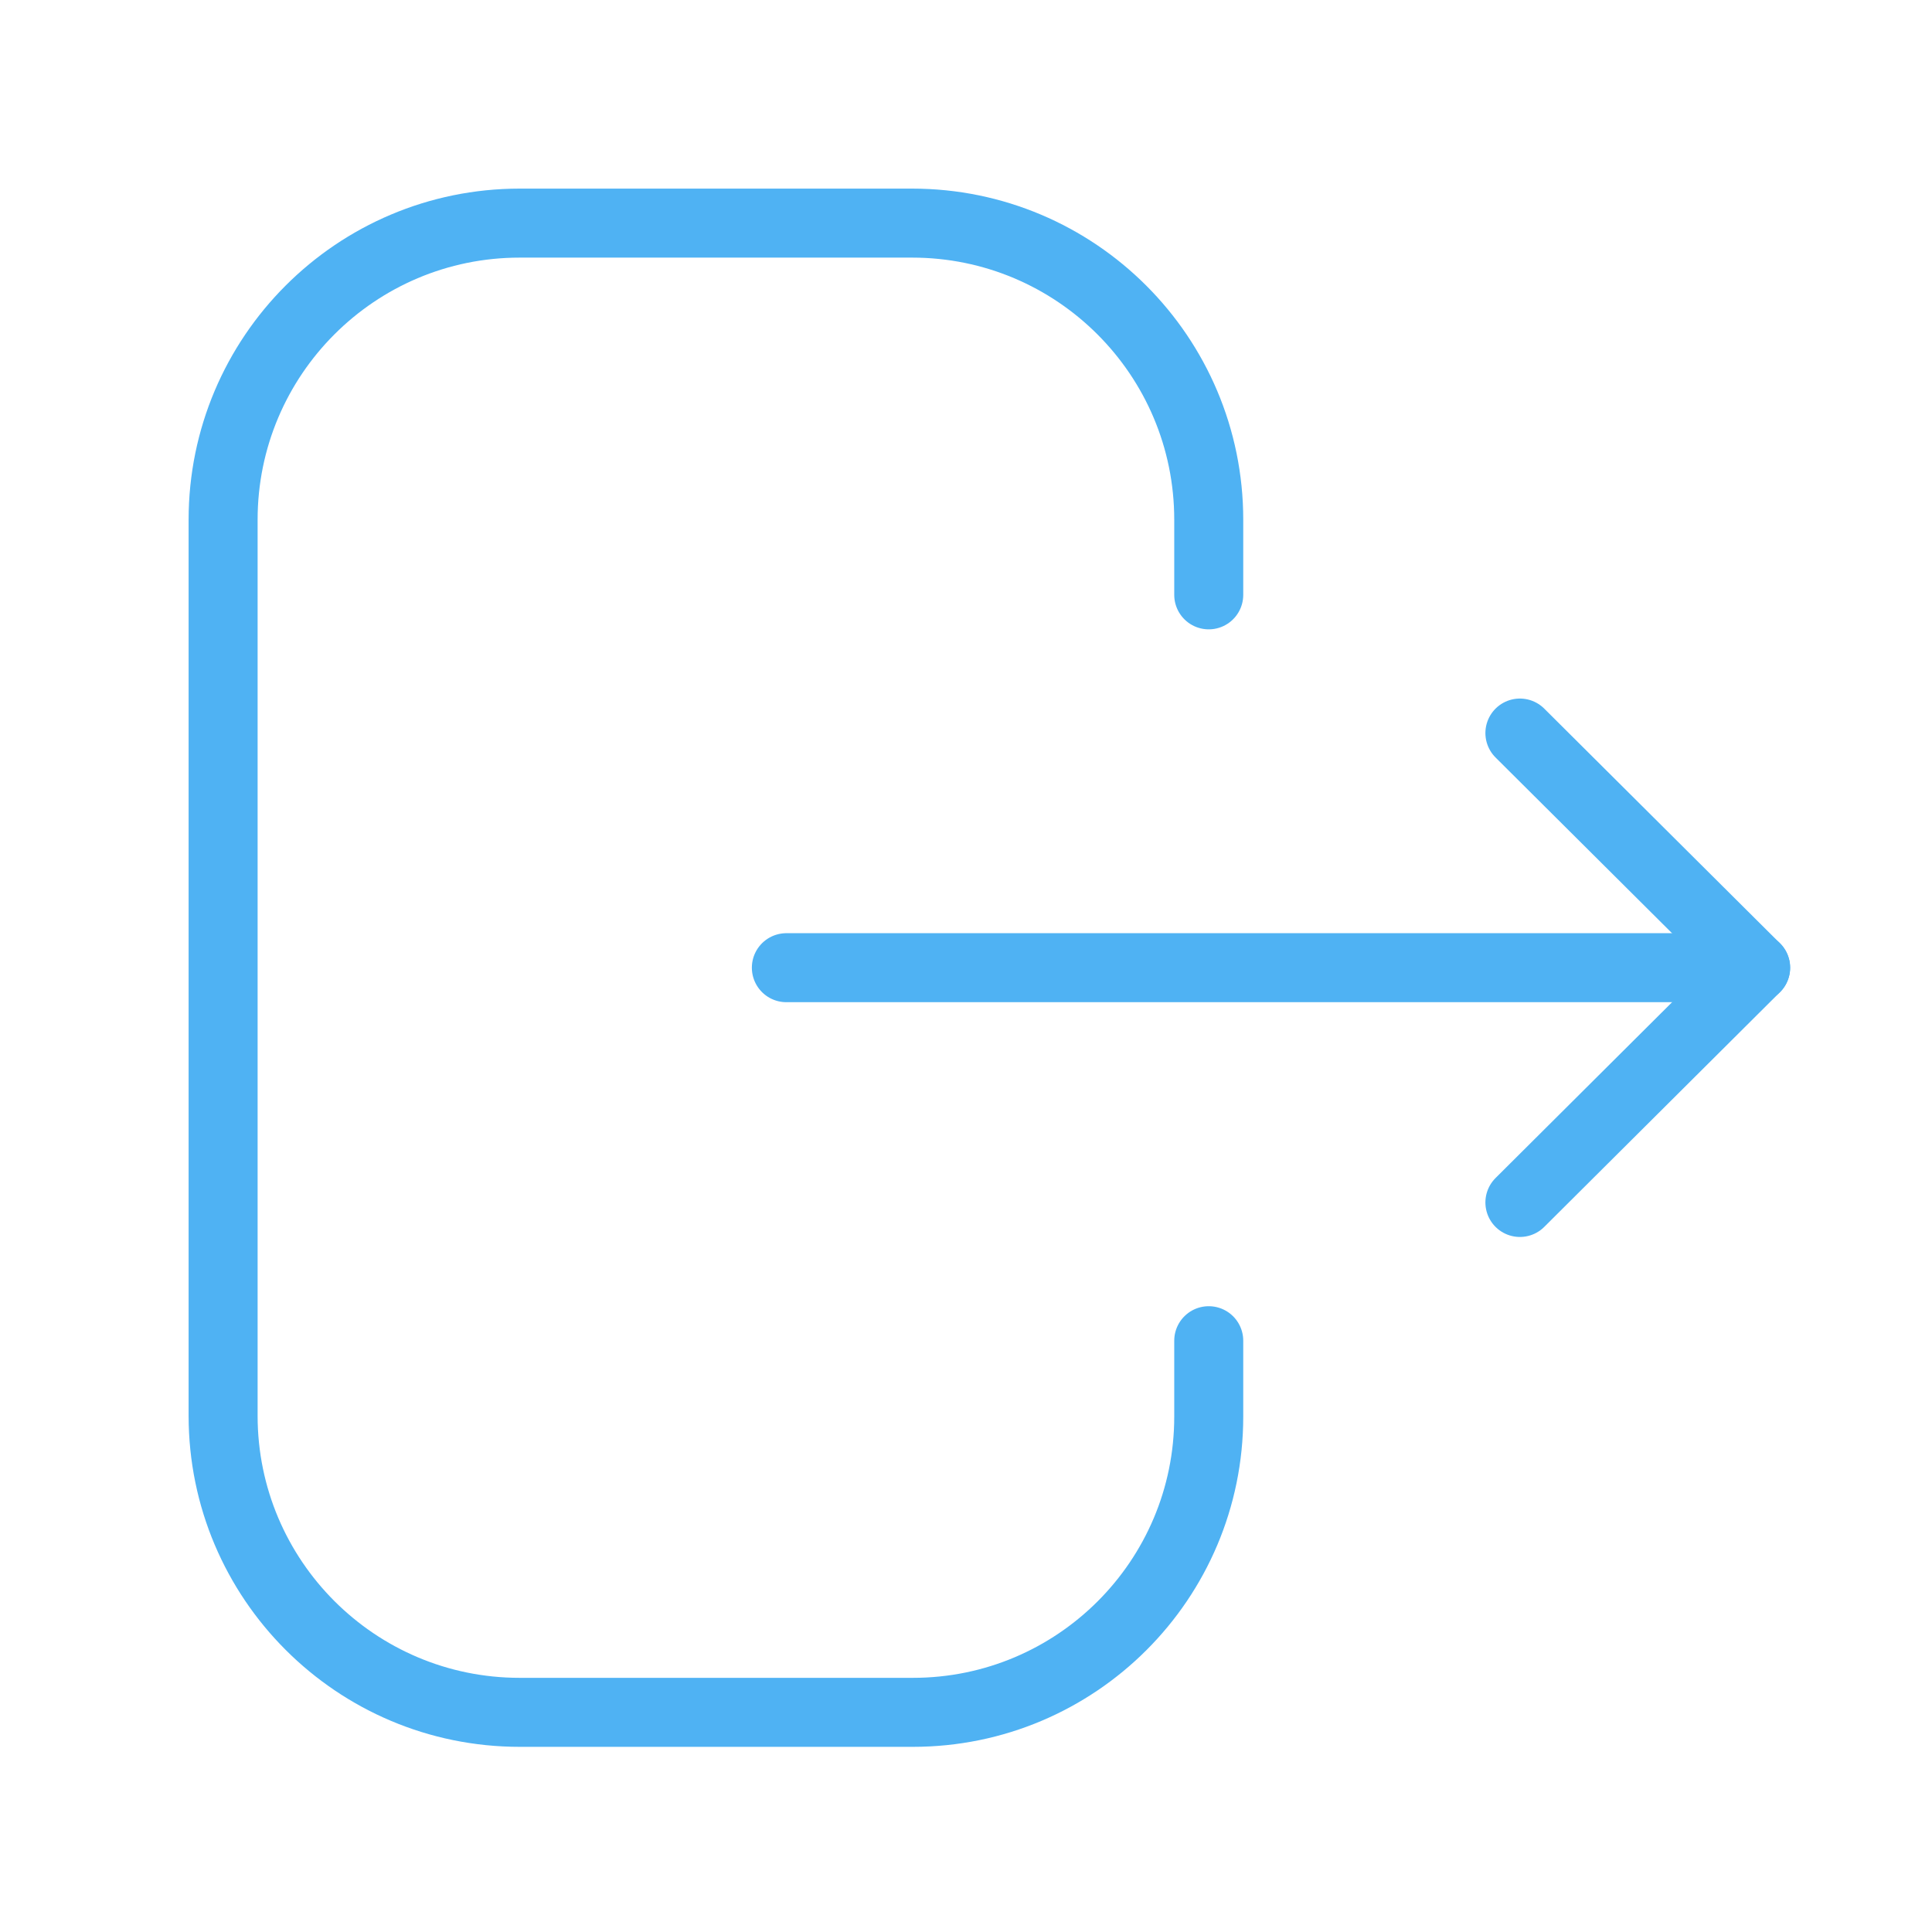
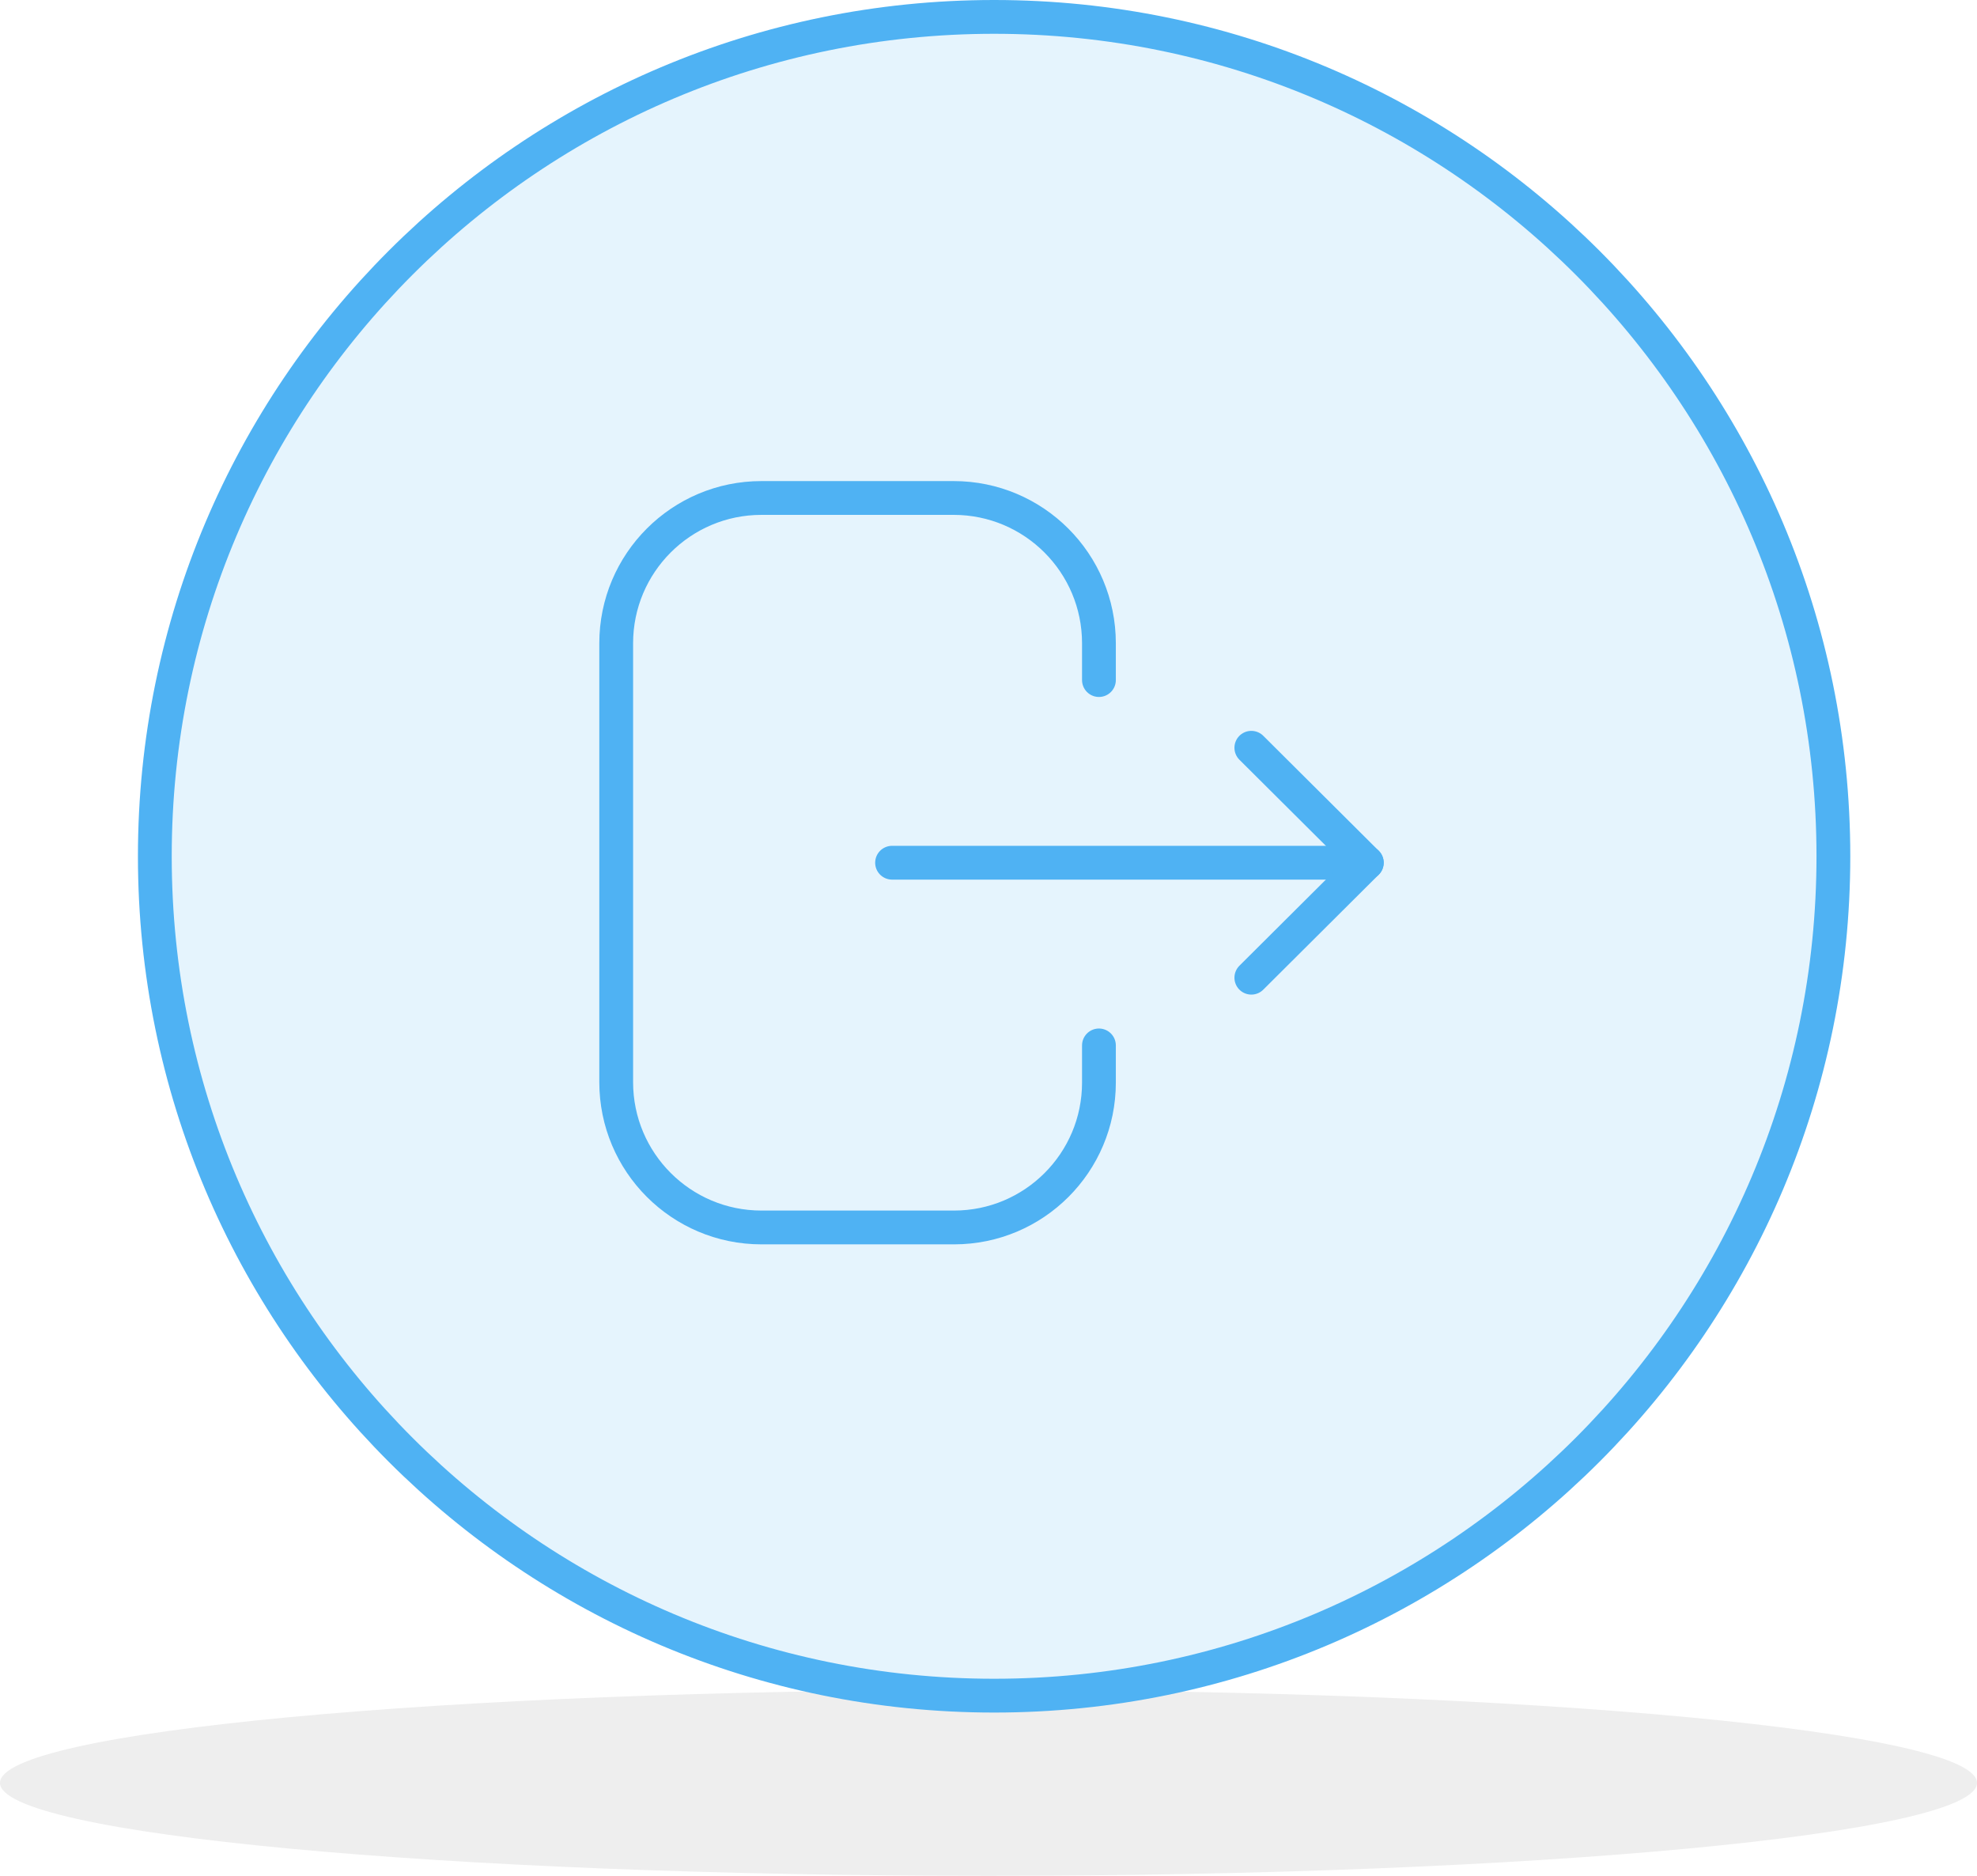
- <svg xmlns="http://www.w3.org/2000/svg" width="56" height="56" viewBox="0 0 56 56" fill="none">
-   <path d="M35.036 17.242V15.065C35.036 10.317 31.186 6.467 26.438 6.467H15.063C10.317 6.467 6.467 10.317 6.467 15.065V41.035C6.467 45.783 10.317 49.633 15.063 49.633H26.461C31.195 49.633 35.036 45.795 35.036 41.061V38.861" stroke="#4FB2F3" stroke-width="2" stroke-linecap="round" stroke-linejoin="round" />
-   <path d="M50.889 28.049H22.793" stroke="#4FB2F3" stroke-width="2" stroke-linecap="round" stroke-linejoin="round" />
-   <path d="M44.055 21.248L50.887 28.05L44.055 34.854" stroke="#4FB2F3" stroke-width="2" stroke-linecap="round" stroke-linejoin="round" />
+ <svg xmlns="http://www.w3.org/2000/svg" width="117" height="111" viewBox="0 0 117 111" fill="none">
+   <ellipse cx="58.5" cy="105.5" rx="58.5" ry="5.5" fill="#EEEEEE" />
+   <circle cx="58.832" cy="50.669" r="49.669" fill="#E5F4FD" stroke="#4FB2F3" stroke-width="2" />
+   <path d="M65.036 40.242V38.065C65.036 33.317 61.186 29.467 56.438 29.467H45.063C40.317 29.467 36.467 33.317 36.467 38.065V64.035C36.467 68.784 40.317 72.633 45.063 72.633H56.461C61.196 72.633 65.036 68.795 65.036 64.061V61.861" stroke="#4FB2F3" stroke-width="2" stroke-linecap="round" stroke-linejoin="round" />
+   <path d="M80.889 51.05H52.793" stroke="#4FB2F3" stroke-width="2" stroke-linecap="round" stroke-linejoin="round" />
+   <path d="M74.055 44.248L80.887 51.05L74.055 57.854" stroke="#4FB2F3" stroke-width="2" stroke-linecap="round" stroke-linejoin="round" />
</svg>
